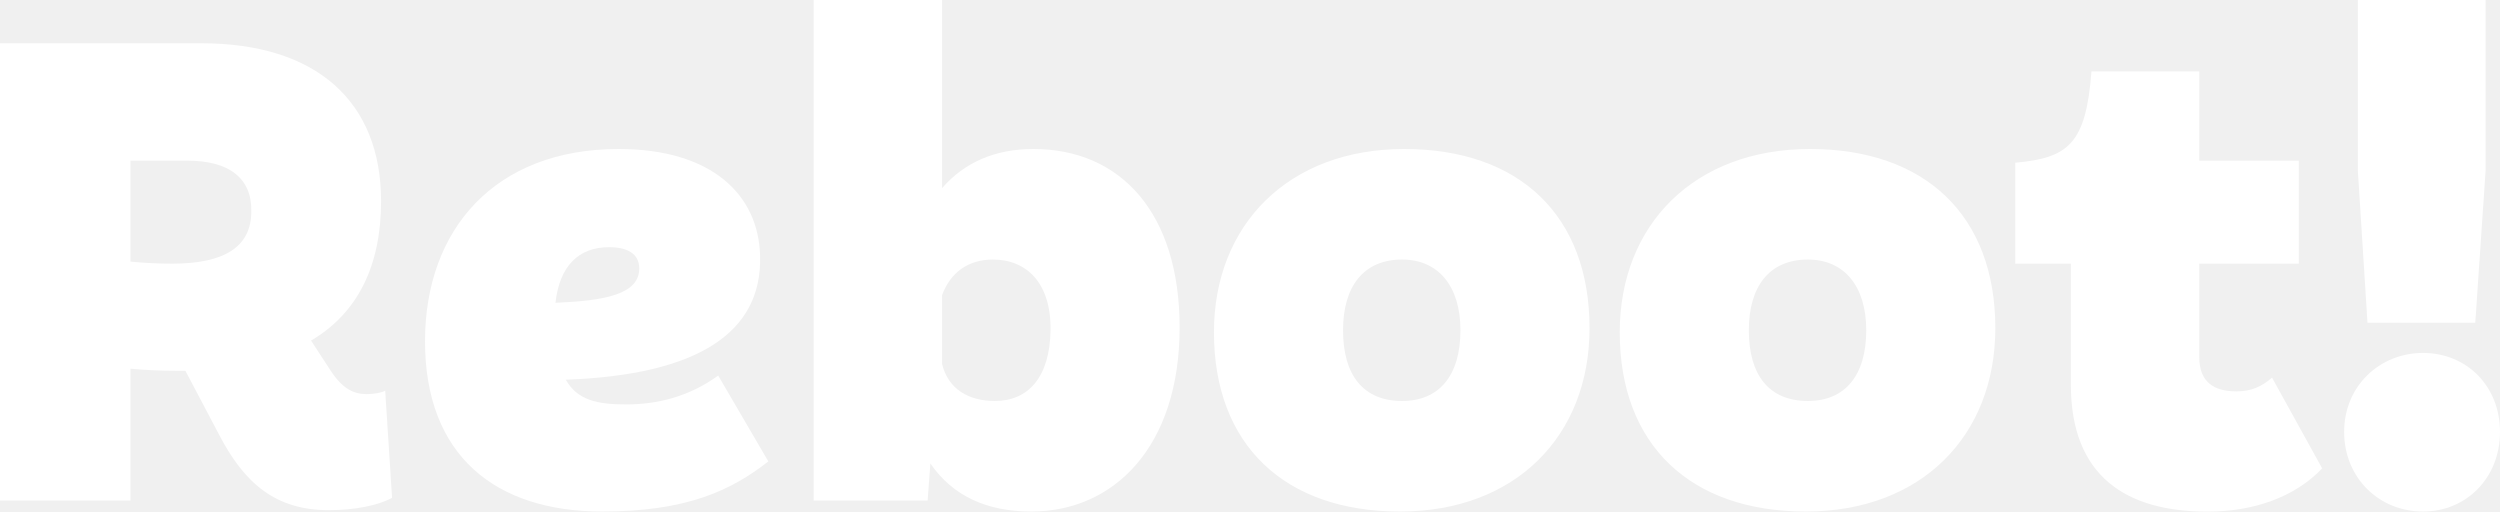
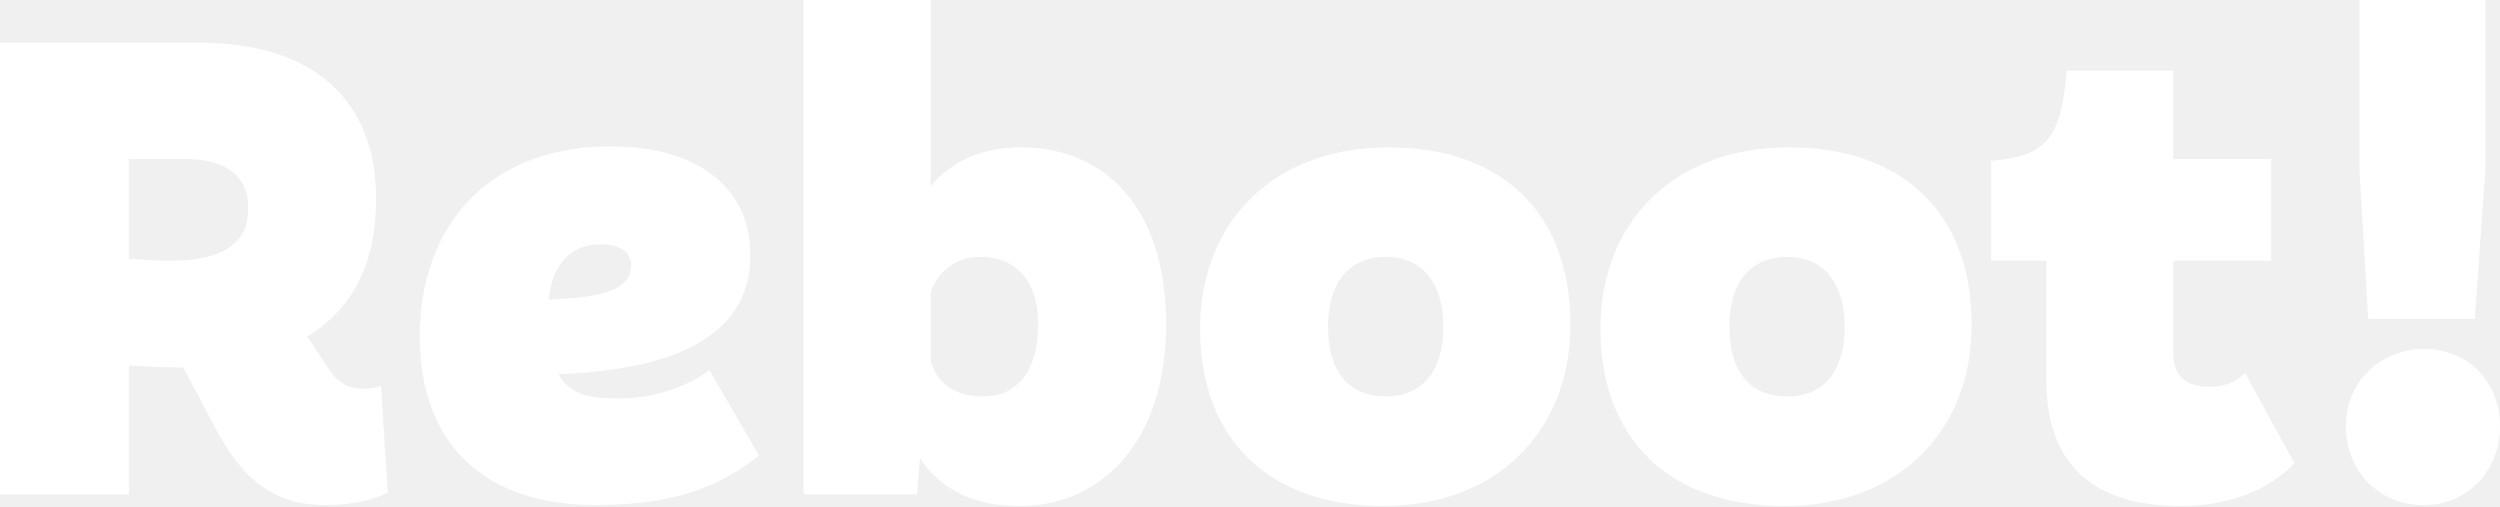
- <svg xmlns="http://www.w3.org/2000/svg" version="1.2" baseProfile="tiny" id="Calque_1" x="0px" y="0px" width="254.87px" height="52.16px" viewBox="0 0 254.87 52.16" overflow="visible" xml:space="preserve">
+ <svg xmlns="http://www.w3.org/2000/svg" version="1.1" id="Calque_1" x="0px" y="0px" width="257.9px" height="52.2px" viewBox="0 0 257.9 52.2" style="enable-background:new 0 0 257.9 52.2;" xml:space="preserve">
+   <style type="text/css">
+ 	.st0{fill:#FFFFFF;}
+ </style>
  <g>
    <g>
-       <path fill="#FFFFFF" d="M39.97,50.75c-1.4,0.77-3.78,1.26-6.44,1.26c-5.39,0-8.61-2.66-11.27-7.84L18.9,37.8h-0.98    c-1.54,0-3.08-0.07-4.62-0.21v13.44H0V4.41h20.51c11.76,0,18.34,5.95,18.34,16.1c0,6.58-2.38,11.41-7.14,14.21l2.1,3.22    c1.19,1.75,2.31,2.24,3.57,2.24c0.7,0,1.54-0.14,1.89-0.35L39.97,50.75z M13.3,26.67c1.4,0.14,2.87,0.21,4.27,0.21    c5.25,0,8.05-1.68,8.05-5.32c0.07-3.43-2.31-5.18-6.51-5.18H13.3V26.67z" />
-       <path fill="#FFFFFF" d="M78.33,47.04c-3.85,3.01-8.4,5.11-16.94,5.11c-10.85,0-18.06-5.67-18.06-17.36    c0-11.41,7.14-19.6,19.74-19.6c9.52,0,14.28,4.69,14.42,10.92c0.21,7.77-6.3,12.11-19.81,12.6c1.19,2.1,3.22,2.52,6.16,2.52    c3.15,0,6.37-0.77,9.38-2.94L78.33,47.04z M56.63,30.87c4.97-0.21,8.54-0.84,8.54-3.5c0-1.54-1.26-2.17-3.08-2.17    C59.01,25.2,57.05,27.09,56.63,30.87z" />
-       <path fill="#FFFFFF" d="M120.26,33.39c0,12.18-6.72,18.76-15.12,18.76c-4.48,0-7.98-1.54-10.29-4.9l-0.28,3.78H82.95V0h13.09    v19.18c2.31-2.66,5.46-3.99,9.31-3.99C114.24,15.19,120.26,21.7,120.26,33.39z M101.22,26.46c-2.52,0-4.34,1.33-5.18,3.64v7    c0.63,2.59,2.73,3.78,5.39,3.78c3.36,0,5.6-2.38,5.67-7.21C107.17,28.84,104.65,26.46,101.22,26.46z" />
-       <path fill="#FFFFFF" d="M123.76,33.88c0-10.99,7.63-18.69,19.39-18.69c11.76,0,18.9,6.79,18.9,18.27    c0,10.99-7.56,18.69-19.32,18.69C130.97,52.16,123.76,45.36,123.76,33.88z M148.89,33.67c0-4.48-2.24-7.21-5.95-7.21    c-3.92,0-6.02,2.73-6.02,7.21c0,4.62,2.1,7.21,6.02,7.21C146.72,40.88,148.89,38.29,148.89,33.67z" />
-       <path fill="#FFFFFF" d="M165.13,33.88c0-10.99,7.63-18.69,19.39-18.69c11.76,0,18.9,6.79,18.9,18.27    c0,10.99-7.56,18.69-19.32,18.69C172.34,52.16,165.13,45.36,165.13,33.88z M190.26,33.67c0-4.48-2.24-7.21-5.95-7.21    c-3.92,0-6.02,2.73-6.02,7.21c0,4.62,2.1,7.21,6.02,7.21C188.09,40.88,190.26,38.29,190.26,33.67z" />
-       <path fill="#FFFFFF" d="M236.74,47.75c-2.8,2.94-7,4.41-11.69,4.41c-8.33,0-13.93-3.64-13.93-12.95V26.88h-5.67V16.59    c5.39-0.49,7.21-1.89,7.77-9.31h10.99v9.1h10.15v10.5h-10.15v9.52c0,2.59,1.54,3.5,3.78,3.5c1.54,0,2.59-0.49,3.64-1.4    L236.74,47.75z" />
-       <path fill="#FFFFFF" d="M238.98,44.03c0-4.69,3.64-8.05,8.05-8.05c4.41,0,7.84,3.36,7.84,8.05s-3.43,8.12-7.84,8.12    C242.55,52.16,238.98,48.72,238.98,44.03z M240.38,17.43V0h13.02v17.43l-1.05,15.47h-10.99L240.38,17.43z" />
+       <path class="st0" d="M40,50.8c-1.4,0.8-3.8,1.3-6.4,1.3c-5.4,0-8.6-2.7-11.3-7.8l-3.4-6.4h-1c-1.5,0-3.1-0.1-4.6-0.2V51H0V4.4    h20.5c11.8,0,18.3,5.9,18.3,16.1c0,6.6-2.4,11.4-7.1,14.2l2.1,3.2c1.2,1.8,2.3,2.2,3.6,2.2c0.7,0,1.5-0.1,1.9-0.3L40,50.8z     M13.3,26.7c1.4,0.1,2.9,0.2,4.3,0.2c5.2,0,8-1.7,8-5.3c0.1-3.4-2.3-5.2-6.5-5.2h-5.8V26.7z" />
+       <path class="st0" d="M78.3,47c-3.8,3-8.4,5.1-16.9,5.1c-10.8,0-18.1-5.7-18.1-17.4c0-11.4,7.1-19.6,19.7-19.6    c9.5,0,14.3,4.7,14.4,10.9c0.2,7.8-6.3,12.1-19.8,12.6c1.2,2.1,3.2,2.5,6.2,2.5c3.1,0,6.4-0.8,9.4-2.9L78.3,47z M56.6,30.9    c5-0.2,8.5-0.8,8.5-3.5c0-1.5-1.3-2.2-3.1-2.2C59,25.2,57,27.1,56.6,30.9z" />
+       <path class="st0" d="M120.3,33.4c0,12.2-6.7,18.8-15.1,18.8c-4.5,0-8-1.5-10.3-4.9L94.6,51H82.9V0H96v19.2c2.3-2.7,5.5-4,9.3-4    C114.2,15.2,120.3,21.7,120.3,33.4z M101.2,26.5c-2.5,0-4.3,1.3-5.2,3.6v7c0.6,2.6,2.7,3.8,5.4,3.8c3.4,0,5.6-2.4,5.7-7.2    S104.7,26.5,101.2,26.5z" />
+       <path class="st0" d="M123.8,33.9c0-11,7.6-18.7,19.4-18.7S162,22,162,33.5c0,11-7.6,18.7-19.3,18.7    C131,52.2,123.8,45.4,123.8,33.9z M148.9,33.7c0-4.5-2.2-7.2-5.9-7.2c-3.9,0-6,2.7-6,7.2c0,4.6,2.1,7.2,6,7.2    C146.7,40.9,148.9,38.3,148.9,33.7z" />
+       <path class="st0" d="M165.1,33.9c0-11,7.6-18.7,19.4-18.7s18.9,6.8,18.9,18.3c0,11-7.6,18.7-19.3,18.7    C172.3,52.2,165.1,45.4,165.1,33.9z M190.3,33.7c0-4.5-2.2-7.2-5.9-7.2c-3.9,0-6,2.7-6,7.2c0,4.6,2.1,7.2,6,7.2    C188.1,40.9,190.3,38.3,190.3,33.7z" />
+       <path class="st0" d="M236.7,47.8c-2.8,2.9-7,4.4-11.7,4.4c-8.3,0-13.9-3.6-13.9-13V26.9h-5.7V16.6c5.4-0.5,7.2-1.9,7.8-9.3h11v9.1    h10.1v10.5h-10.1v9.5c0,2.6,1.5,3.5,3.8,3.5c1.5,0,2.6-0.5,3.6-1.4L236.7,47.8z" />
+       <path class="st0" d="M242,44c0-4.7,3.6-8,8.1-8s7.8,3.4,7.8,8s-3.4,8.1-7.8,8.1C245.6,52.2,242,48.7,242,44z M243.4,17.4V0h13    v17.4l-1.1,15.5h-11L243.4,17.4z" />
    </g>
  </g>
-   <g>
- </g>
-   <g>
- </g>
-   <g>
- </g>
-   <g>
- </g>
-   <g>
- </g>
-   <g>
- </g>
</svg>
